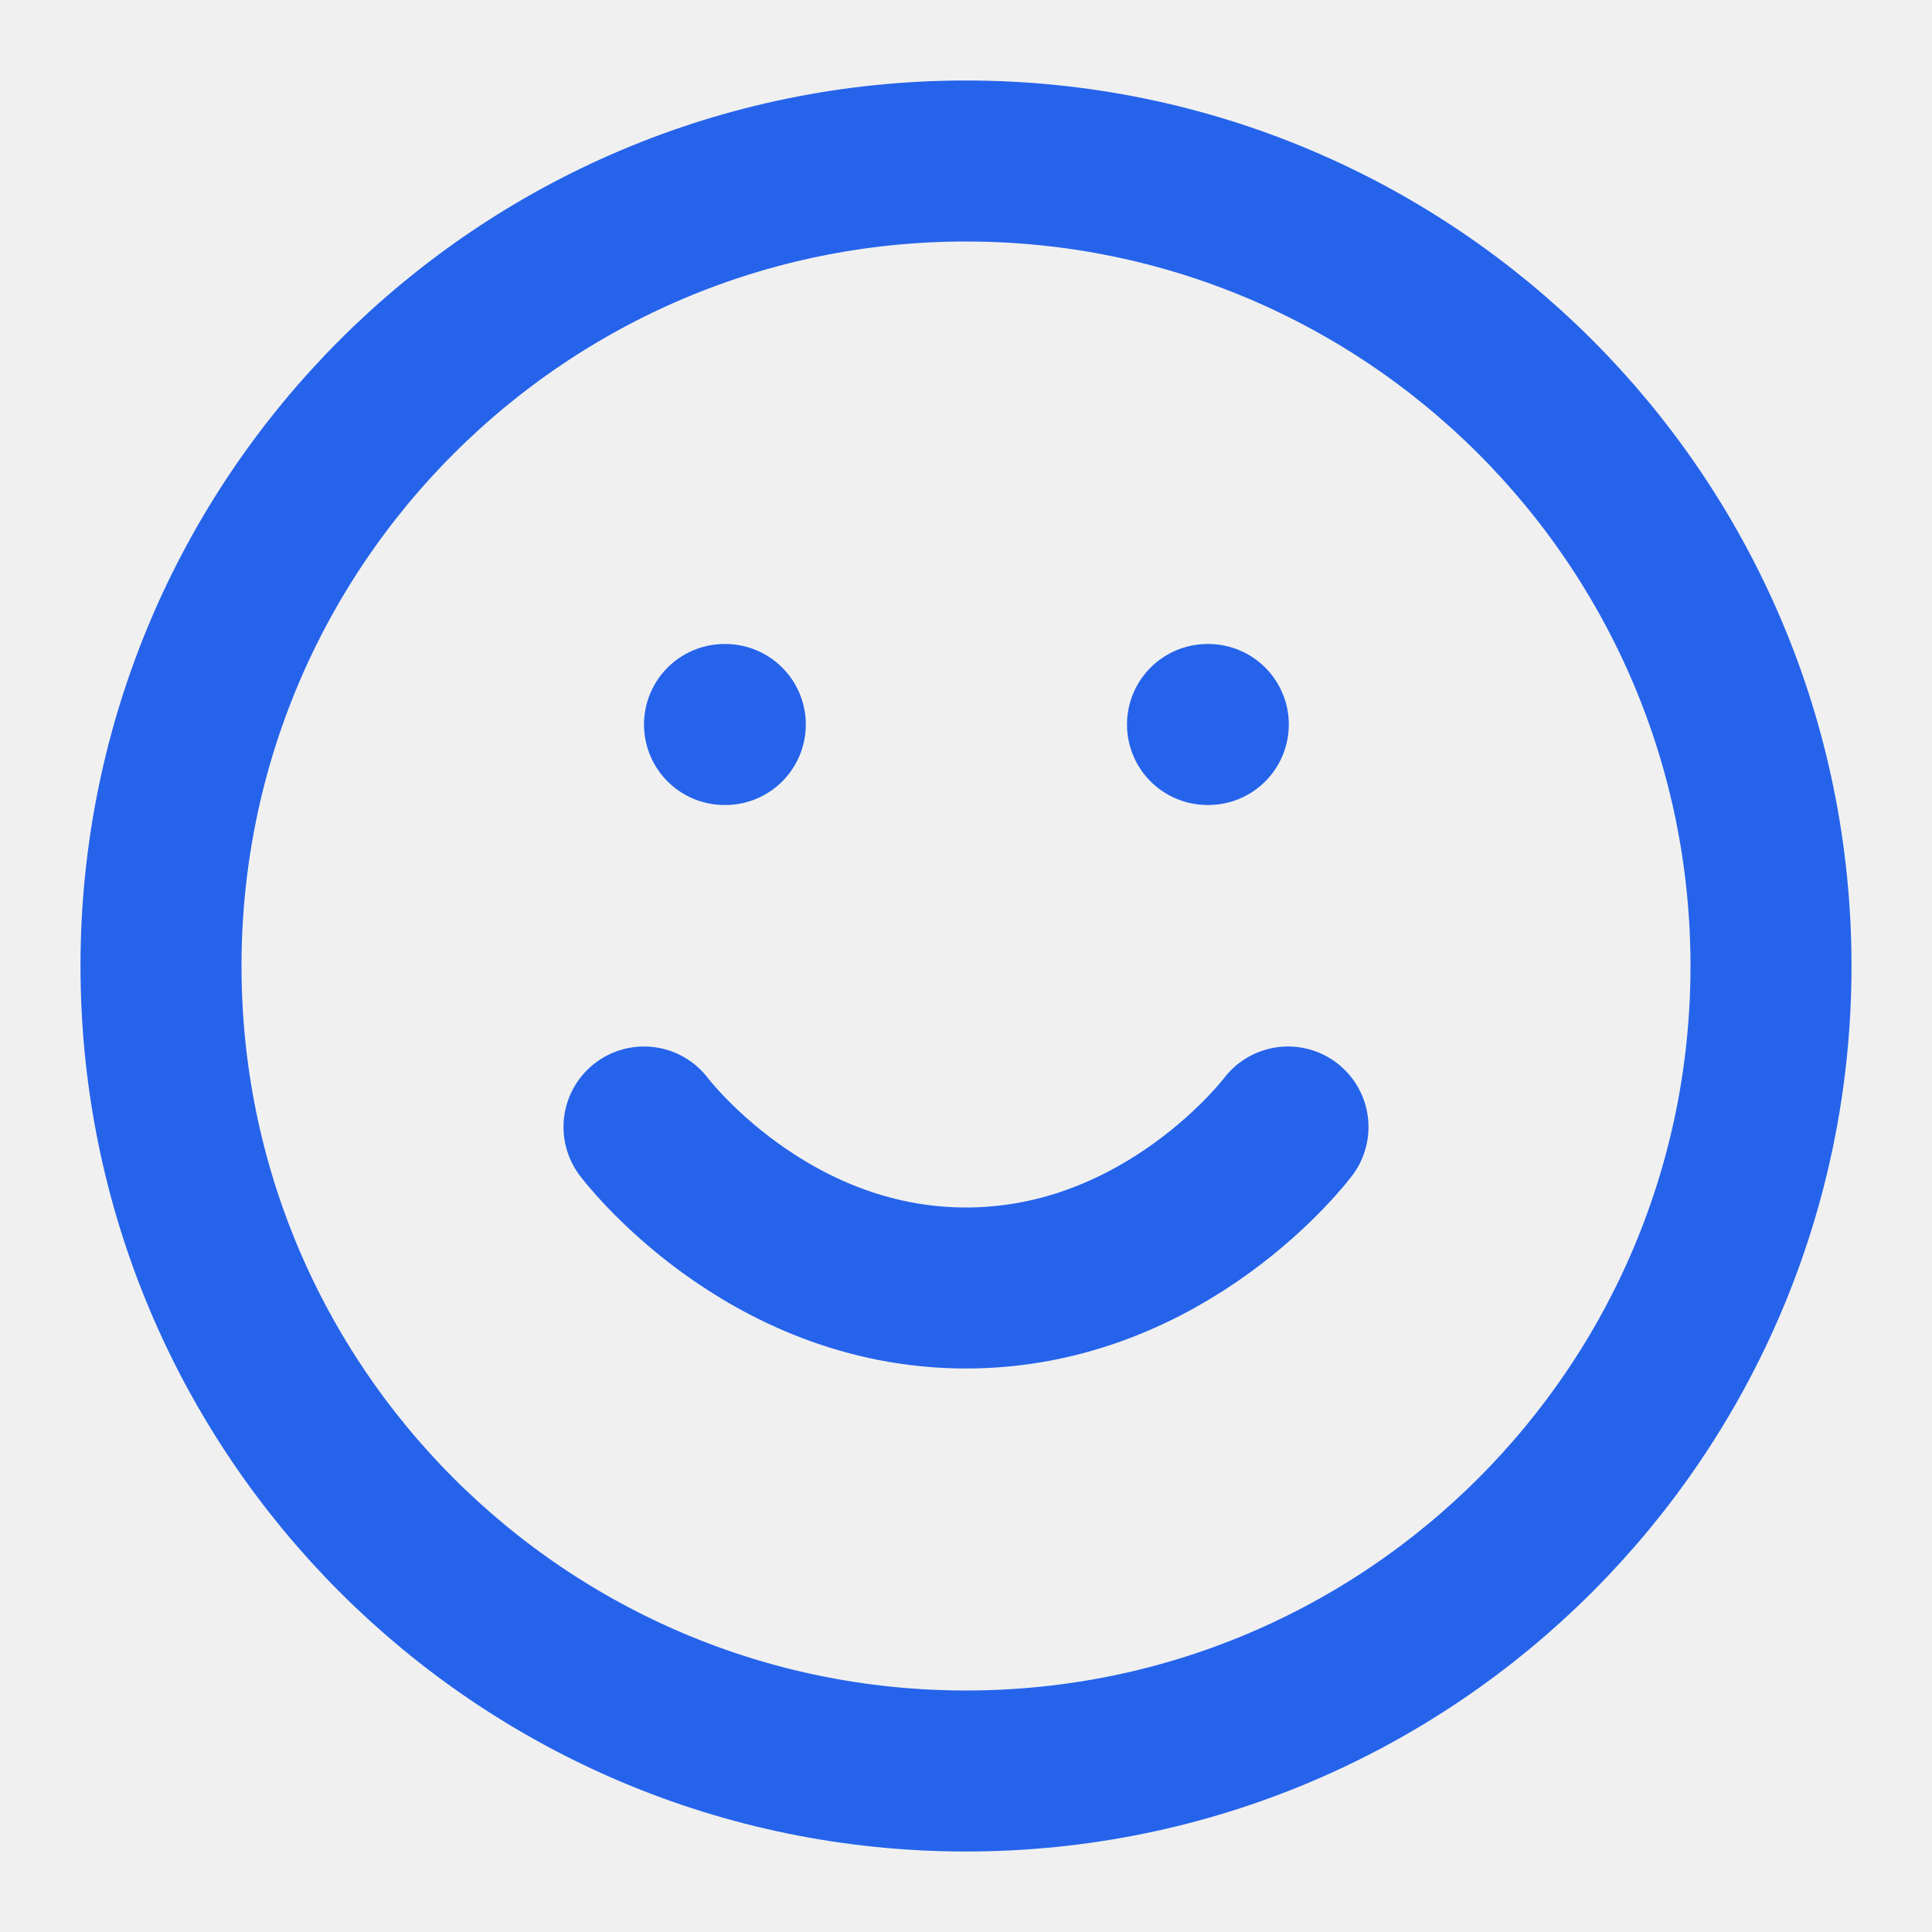
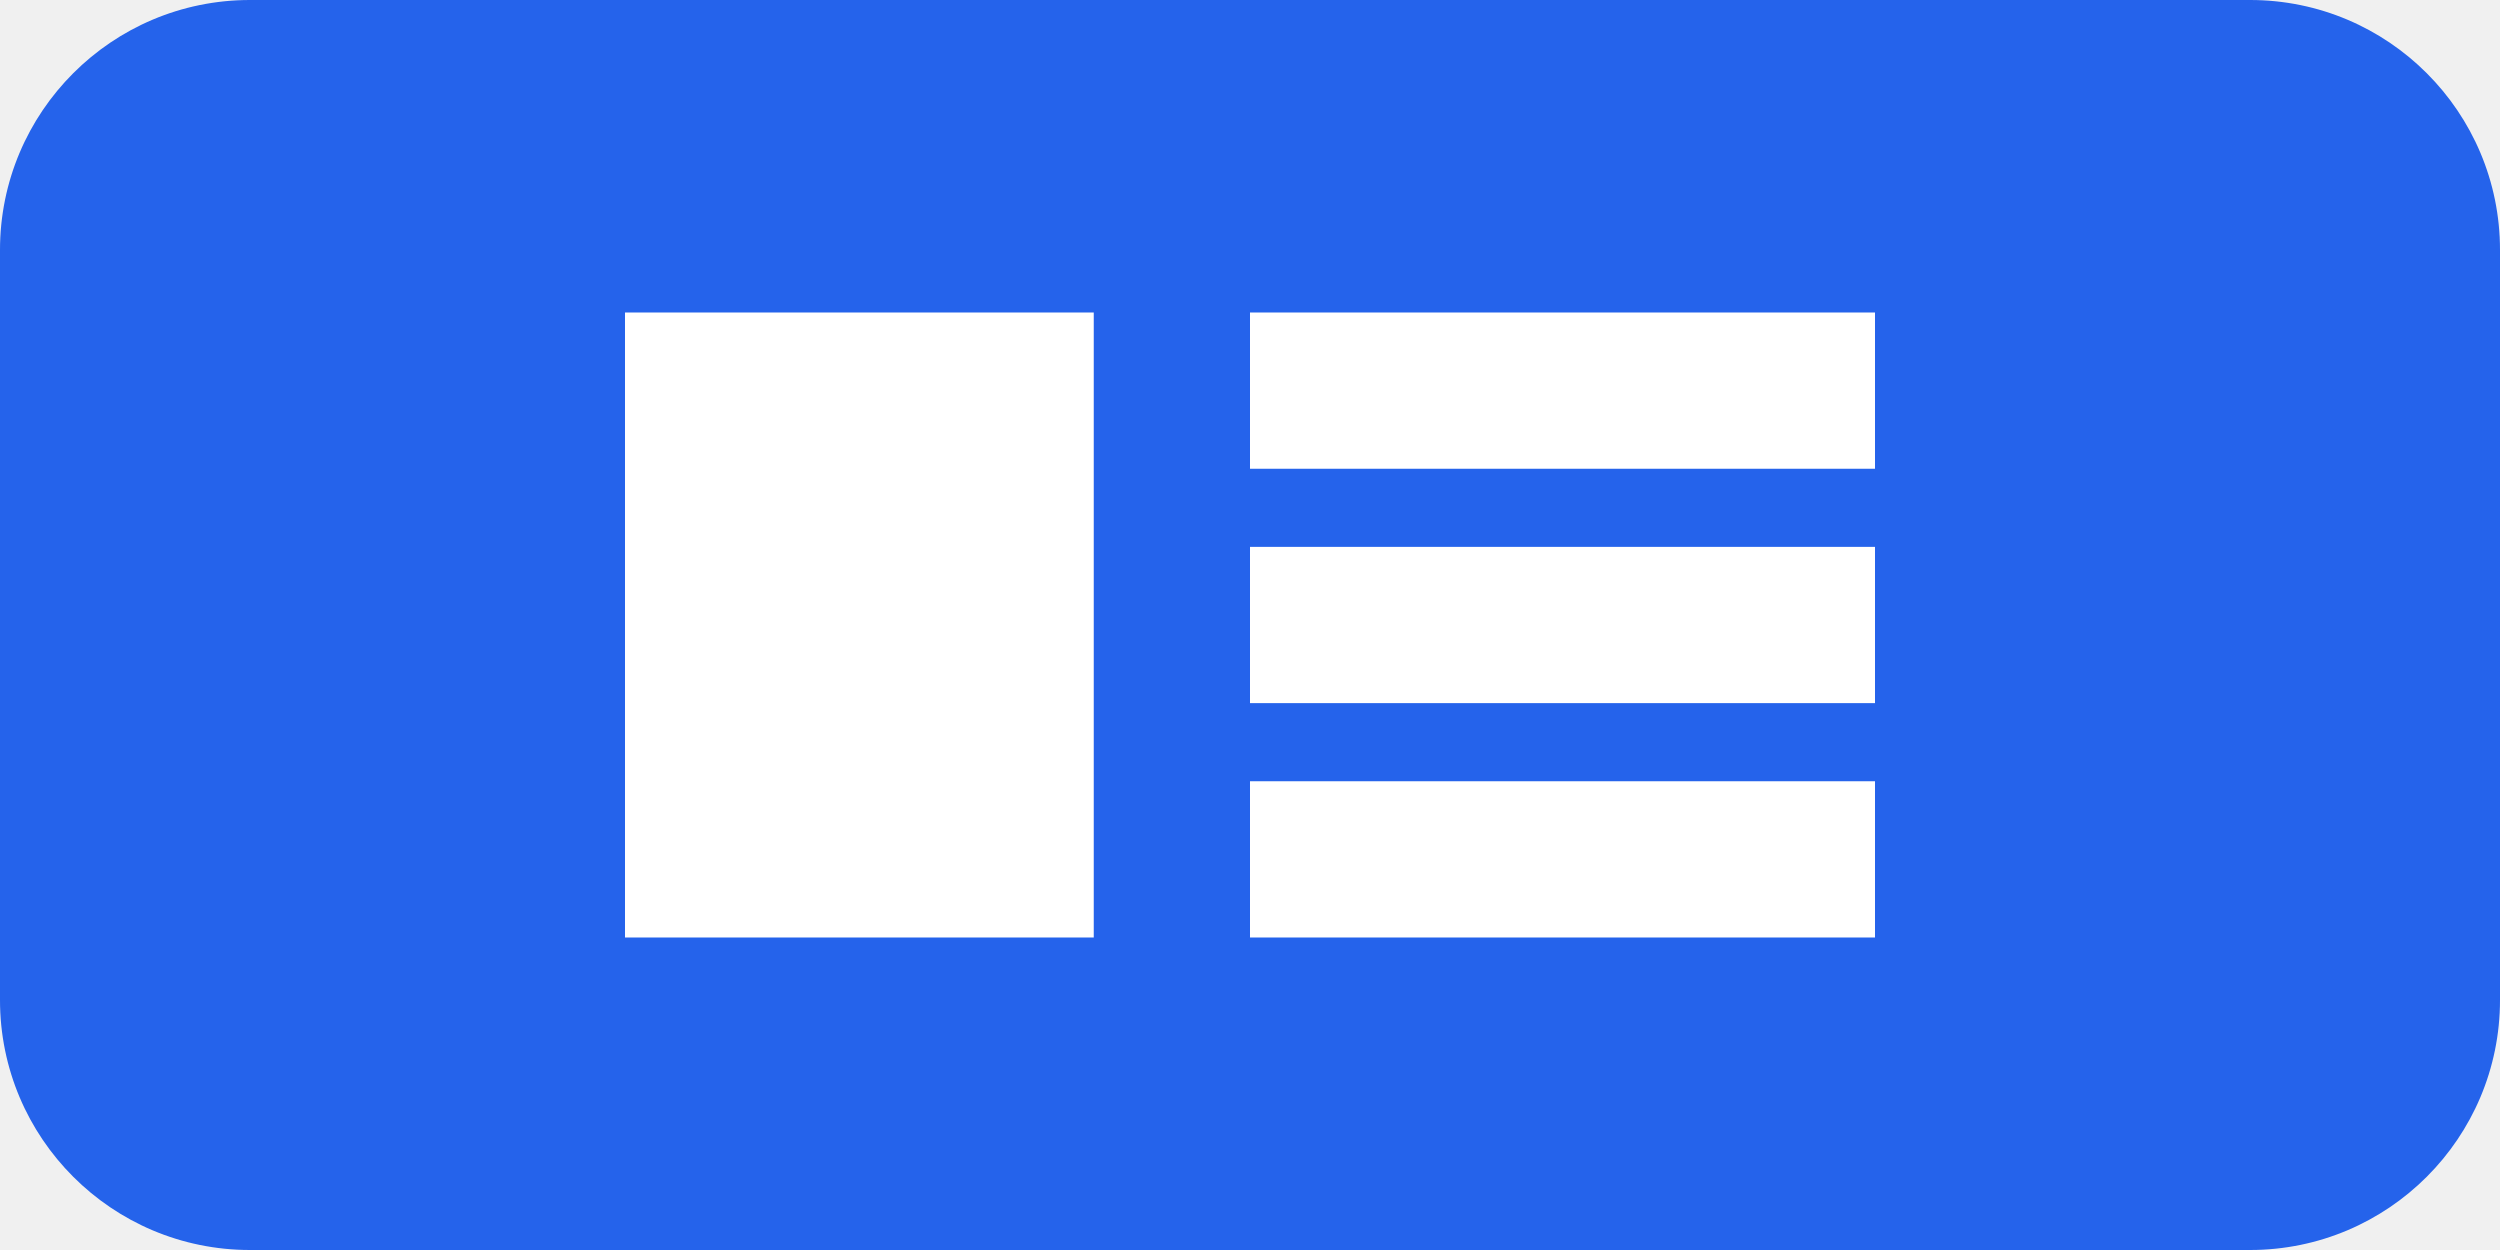
- <svg xmlns="http://www.w3.org/2000/svg" width="512" height="512" viewBox="0 0 24 24" fill="none" stroke="#2563eb" stroke-width="2" stroke-linecap="round" stroke-linejoin="round">
-   <circle cx="12" cy="12" r="10" />
-   <path d="M8 14s1.5 2 4 2 4-2 4-2" />
-   <line x1="9" y1="9" x2="9.01" y2="9" />
-   <line x1="15" y1="9" x2="15.01" y2="9" />
+ <svg xmlns="http://www.w3.org/2000/svg" width="80" height="40" viewBox="0 0 80 40" fill="none">
+   <rect width="80" height="40" rx="8" fill="#2563EB" />
+   <path d="M20 10H35V30H20V10Z" fill="white" />
+   <path d="M40 10H60V15H40V10Z" fill="white" />
+   <path d="M40 17.5H60V22.5H40V17.5Z" fill="white" />
+   <path d="M40 25H60V30H40V25Z" fill="white" />
</svg>
